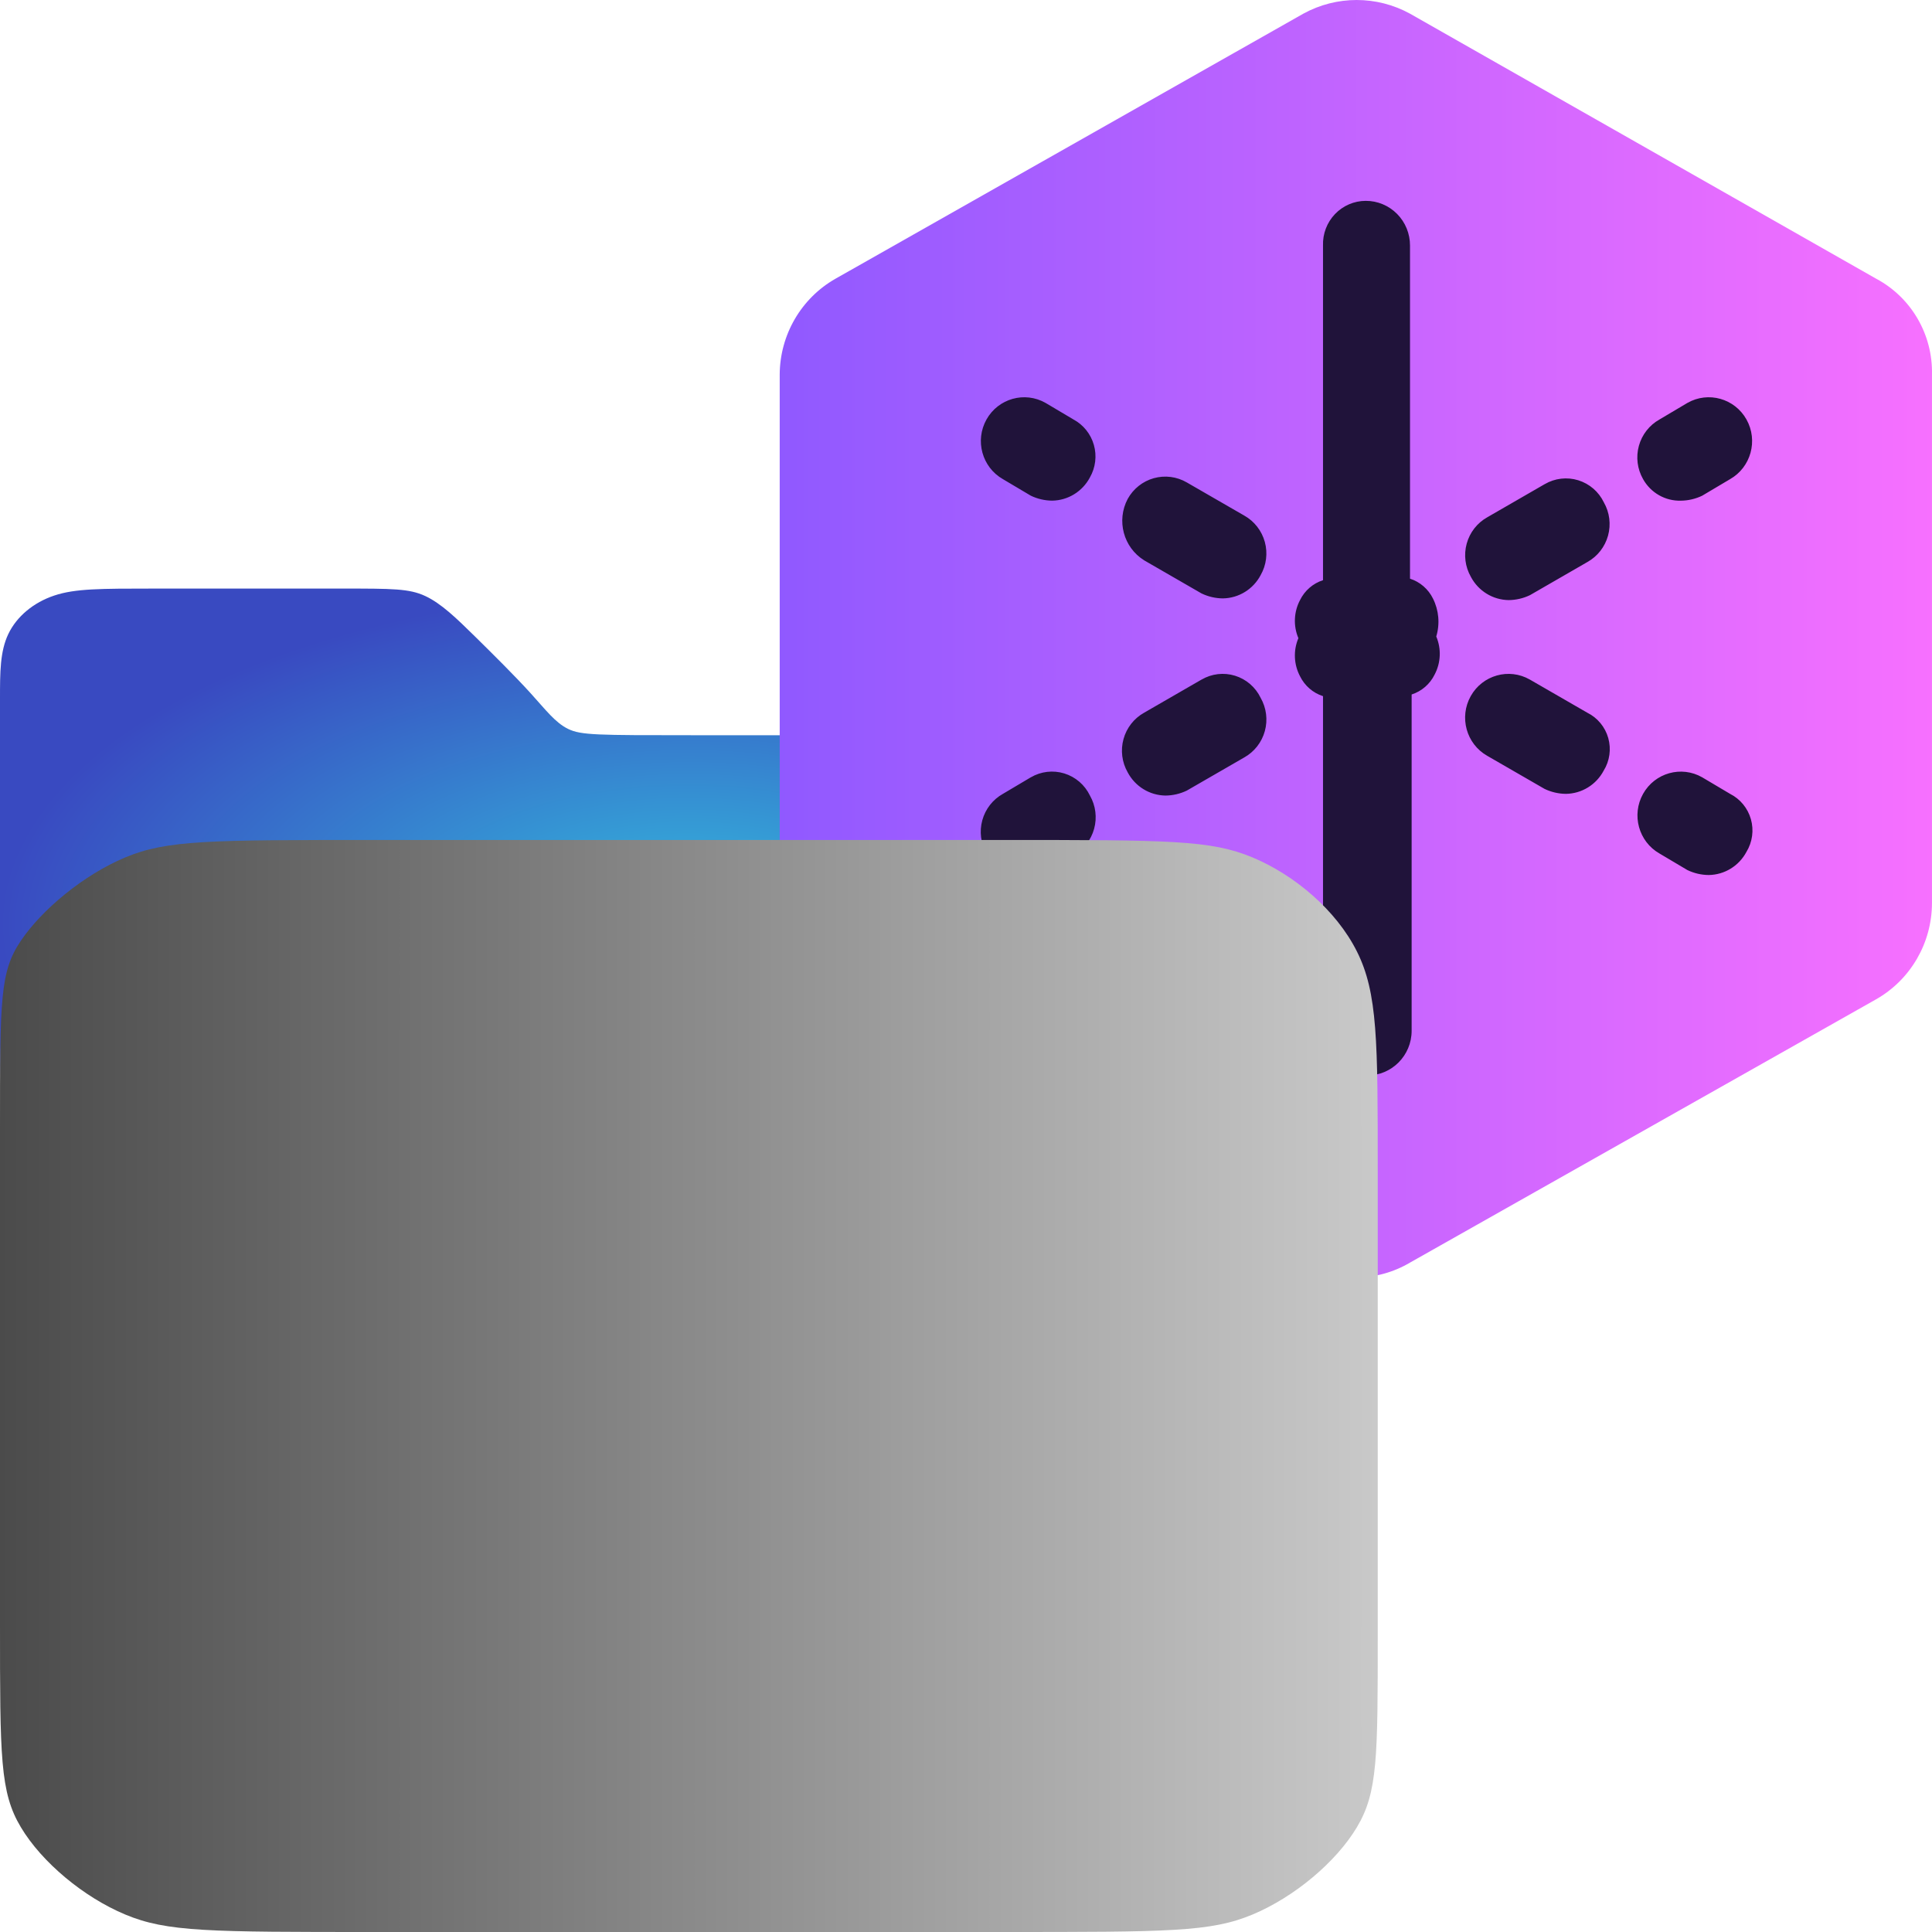
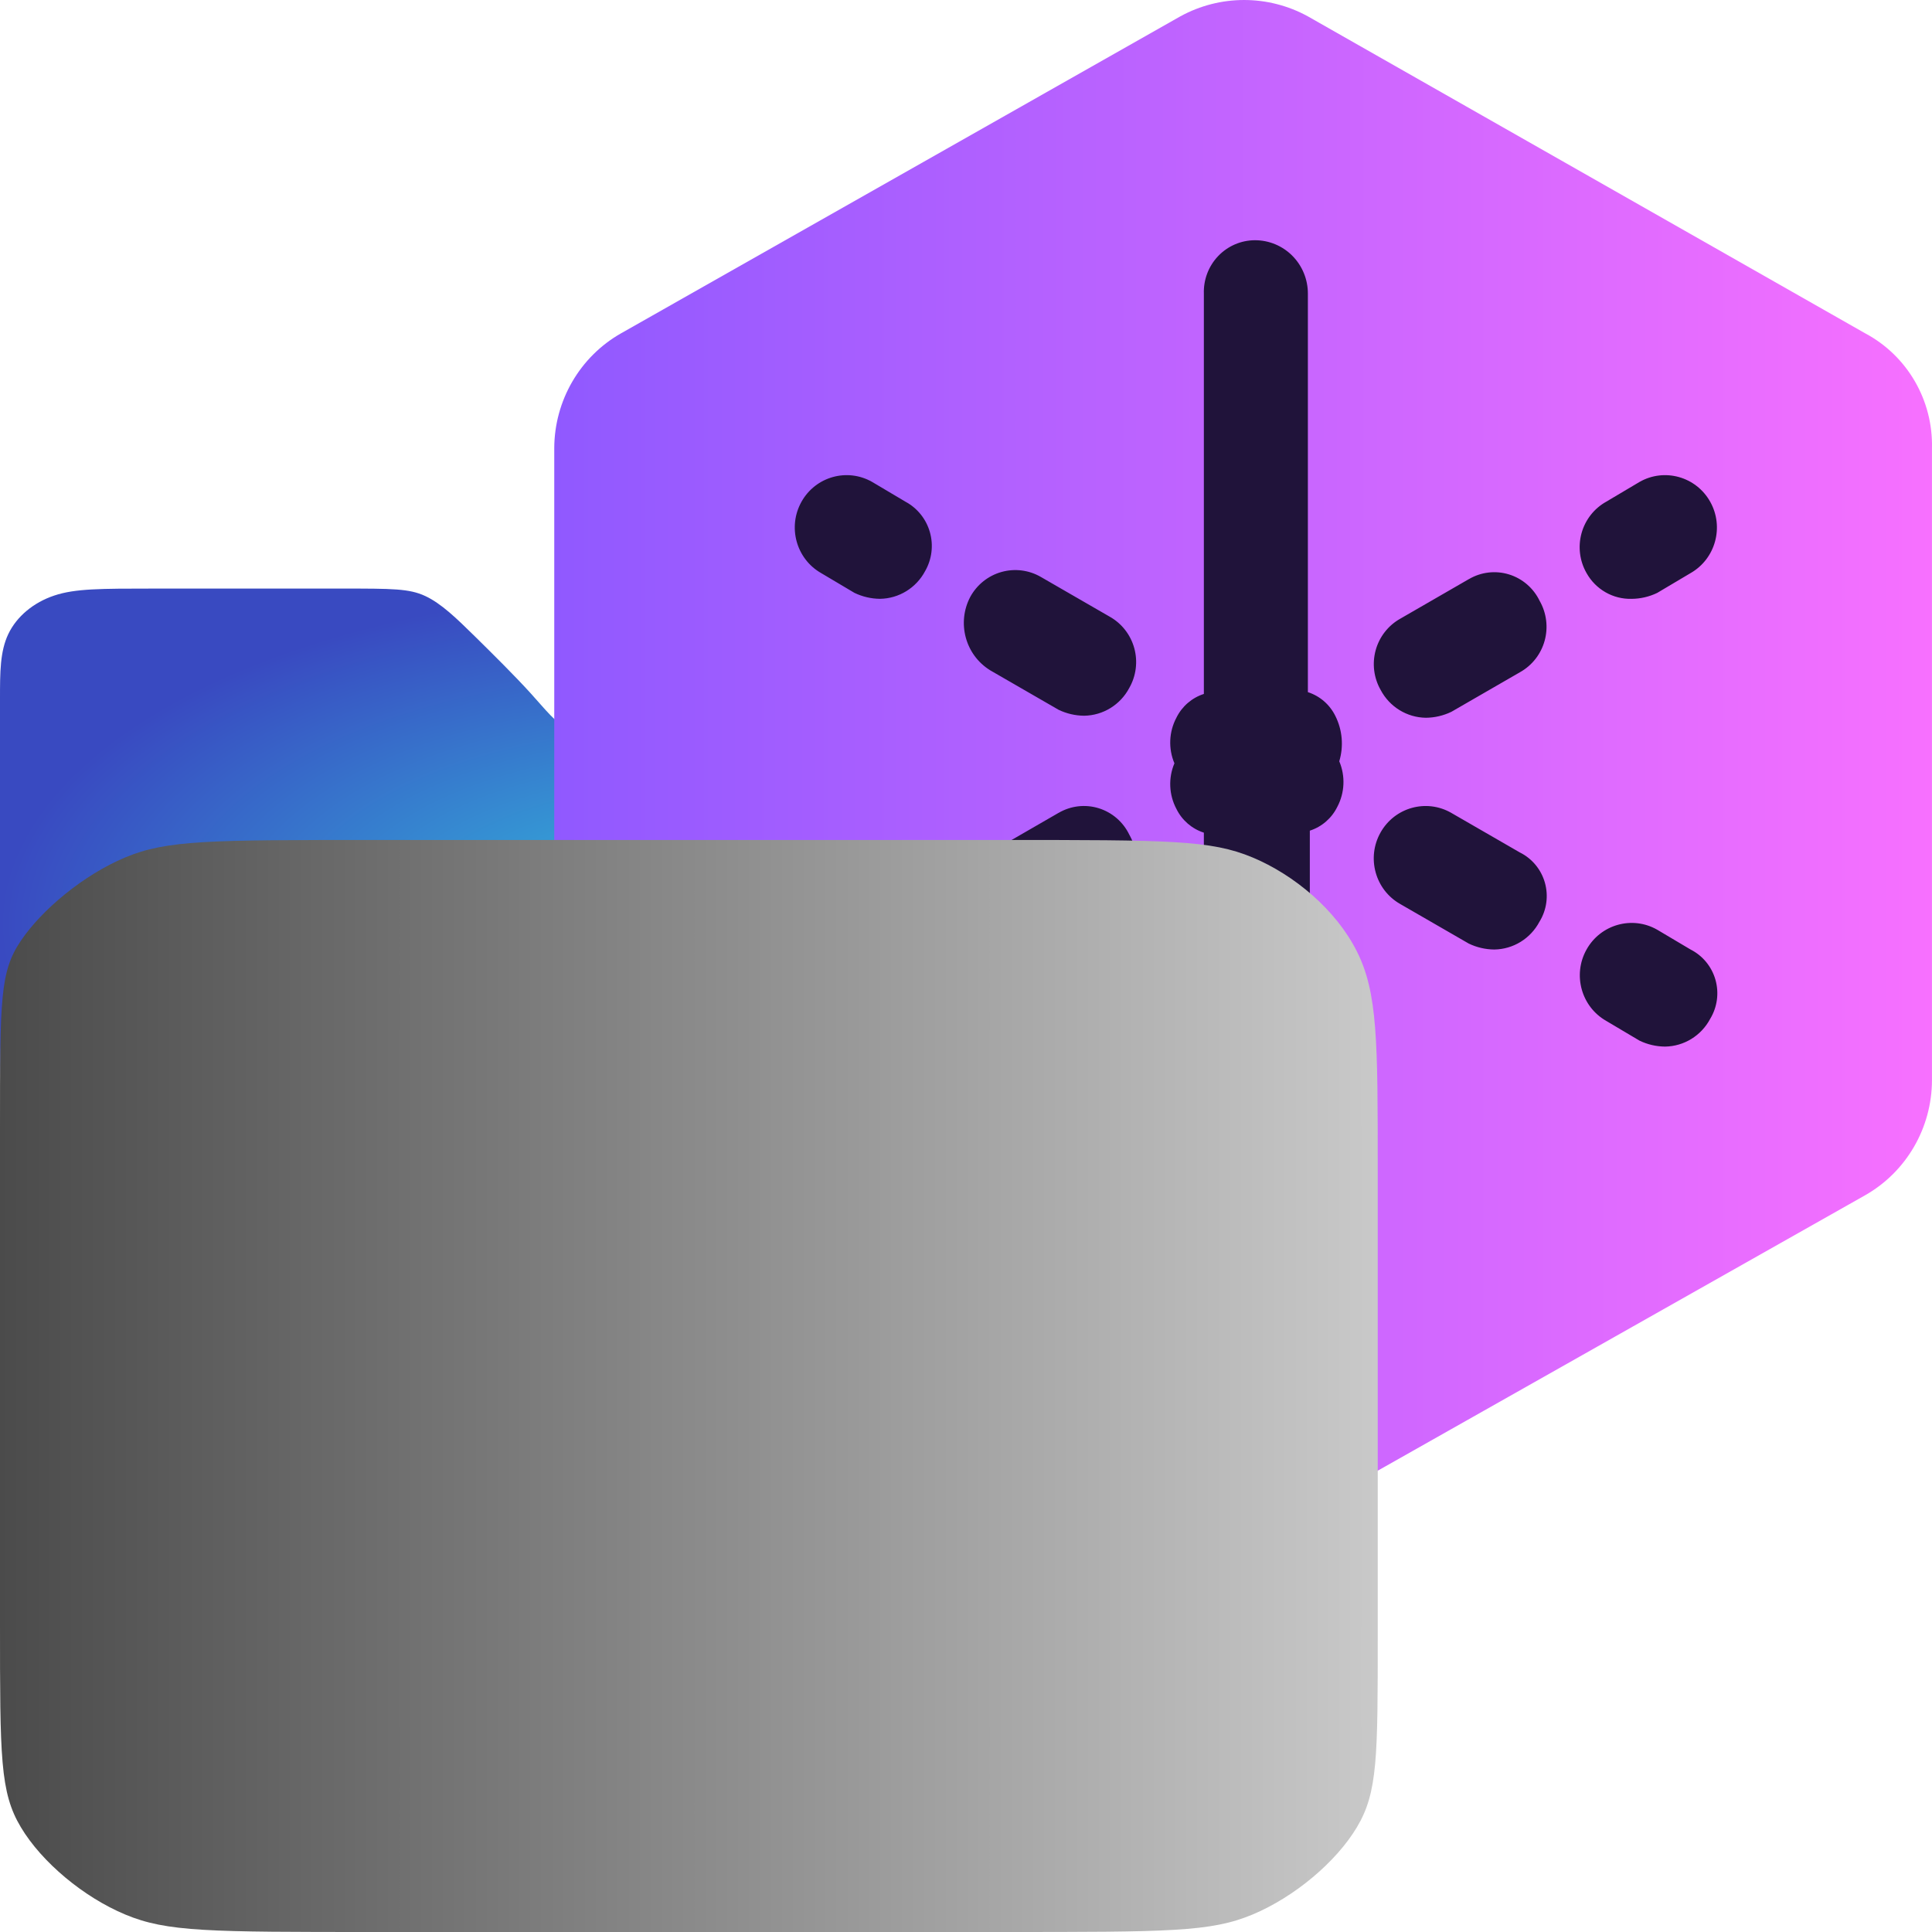
<svg xmlns="http://www.w3.org/2000/svg" xmlns:xlink="http://www.w3.org/1999/xlink" data-name="Layer 1" viewBox="0 0 77.126 77.126" version="1.1" id="svg31" width="77.126" height="77.126">
  <defs id="defs25">
    <linearGradient id="linearGradient1378">
      <stop style="stop-color:#33bbdd;stop-opacity:1;" offset="0" id="stop1374" />
      <stop style="stop-color:#394ac1;stop-opacity:1;" offset="1" id="stop1376" />
    </linearGradient>
    <linearGradient id="linearGradient1354">
      <stop style="stop-color:#4b4b4b;stop-opacity:1;" offset="0" id="stop1350" />
      <stop style="stop-color:#c9c9c9;stop-opacity:1;" offset="1" id="stop1352" />
    </linearGradient>
    <linearGradient id="a" x1="460.66" y1="-120.15" x2="449.39" y2="-109.49" gradientTransform="matrix(1,0,0,-1,-389,-47.01)" gradientUnits="userSpaceOnUse">
      <stop offset="0" stop-color="#054096" stop-opacity=".5" id="stop2" />
      <stop offset=".1" stop-color="#173ba1" stop-opacity=".44" id="stop4" />
      <stop offset=".29" stop-color="#3434b3" stop-opacity=".33" id="stop6" />
      <stop offset=".49" stop-color="#482ec1" stop-opacity=".22" id="stop8" />
      <stop offset=".68" stop-color="#552bc8" stop-opacity=".11" id="stop10" />
      <stop offset=".86" stop-color="#592acb" stop-opacity="0" id="stop12" />
    </linearGradient>
    <linearGradient id="b" x1="3.39" y1="42.56" x2="73.6" y2="42.56" gradientTransform="matrix(0.6552506,0,0,-0.6612572,28.90483,53.64486)" gradientUnits="userSpaceOnUse">
      <stop offset="0" stop-color="#9059ff" id="stop15" />
      <stop offset="1" stop-color="#f770ff" id="stop17" />
    </linearGradient>
    <linearGradient id="c" x1="40.92" y1="20.28" x2="81.59" y2="3.07" gradientTransform="matrix(1,0,0,-1,0,82.99)" gradientUnits="userSpaceOnUse">
      <stop offset="0" stop-color="#54ffbd" id="stop20" />
      <stop offset="1" stop-color="#0df" id="stop22" />
    </linearGradient>
    <linearGradient xlink:href="#linearGradient1354" id="linearGradient1356" x1="0" y1="55.329" x2="55" y2="55.329" gradientUnits="userSpaceOnUse" />
    <radialGradient xlink:href="#linearGradient1378" id="radialGradient1380" cx="27.5" cy="36.877" fx="27.5" fy="36.877" r="27.5" gradientTransform="matrix(1,0,0,0.4865903,0,18.93297)" gradientUnits="userSpaceOnUse" />
  </defs>
  <g id="layer1" style="display:inline">
    <path style="display:inline;fill:url(#radialGradient1380);fill-opacity:1;stroke-width:0.915" d="M 0,32.577 C 0,30.208 0,28.943 0,27.892 0,26.842 0,26.006 0.333,25.308 0.667,24.611 1.333,24.053 2.167,23.774 3.001,23.496 4.001,23.496 6.168,23.496 c 2.167,0 5.5,0 7.5,0 2,0 2.667,0 3.305,0.296 0.638,0.296 1.248,0.888 1.985,1.613 0.737,0.725 1.6,1.582 2.218,2.262 0.618,0.68 0.99,1.182 1.504,1.432 0.514,0.251 1.168,0.251 4.912,0.251 3.744,0 10.577,0 14.827,0 4.25,0 5.917,0 7.583,0.697 1.667,0.697 3.333,2.091 4.166,3.485 C 55,34.926 55,36.32 55,38.411 c 0,2.091 0,4.879 -0.833,6.969 -0.833,2.09 -2.5,3.484 -10.833,4.181 C 35.001,50.258 20.001,50.258 5,50.258 3.333,48.864 1.668,47.471 0.834,46.077 0,44.683 0,43.29 0,40.855 0,38.421 0,34.947 0,32.577 Z" id="path473" />
  </g>
-   <g id="layer3" style="display:inline">
+   <g id="layer3" style="display:inline" transform="matrix(1.195652,0,0,1.196078,-15.08987,0)">
    <path d="M 74.897,11.126 56.288,0.546 a 4.462,4.503 0 0 0 -4.259,0 L 33.354,11.126 a 4.377,4.417 0 0 0 -2.228,3.835 v 21.094 a 4.298,4.338 0 0 0 2.228,3.835 l 18.609,10.514 a 4.122,4.159 0 0 0 2.162,0.595 4.298,4.338 0 0 0 2.162,-0.595 L 74.897,39.891 a 4.377,4.417 0 0 0 2.228,-3.835 V 14.961 a 4.18,4.219 0 0 0 -2.228,-3.835 z" fill="url(#b)" id="path27" style="display:inline;fill:url(#b);stroke-width:0.658" />
    <path d="m 41.151,31.03 -1.114,0.661 a 1.717,1.732 0 0 0 -0.655,2.381 1.736,1.752 0 0 0 1.507,0.926 2.018,2.037 0 0 0 0.852,-0.198 l 1.114,-0.661 a 1.717,1.732 0 0 0 0.655,-2.381 1.684,1.699 0 0 0 -2.359,-0.727 z m 6.815,-3.901 -2.293,1.323 a 1.717,1.732 0 0 0 -0.655,2.381 1.736,1.752 0 0 0 1.507,0.926 2.018,2.037 0 0 0 0.852,-0.198 l 2.293,-1.323 a 1.717,1.732 0 0 0 0.655,-2.381 1.684,1.699 0 0 0 -2.359,-0.727 z m 9.239,-3.234 A 1.546,1.561 0 0 0 56.288,23.101 V 9.804 A 1.763,1.779 0 0 0 54.519,8.018 1.71,1.726 0 0 0 52.815,9.804 V 23.161 a 1.546,1.561 0 0 0 -0.917,0.794 1.743,1.759 0 0 0 -0.066,1.521 1.743,1.759 0 0 0 0.066,1.521 1.546,1.561 0 0 0 0.917,0.794 v 13.357 a 1.769,1.785 0 0 0 3.538,0 V 27.724 a 1.546,1.561 0 0 0 0.917,-0.794 1.743,1.759 0 0 0 0.066,-1.521 2.018,2.037 0 0 0 -0.131,-1.514 z m 4.462,-4.569 -2.293,1.323 a 1.717,1.732 0 0 0 -0.655,2.381 1.736,1.752 0 0 0 1.507,0.926 2.018,2.037 0 0 0 0.852,-0.198 l 2.293,-1.323 a 1.717,1.732 0 0 0 0.655,-2.381 1.684,1.699 0 0 0 -2.359,-0.727 z m 5.432,0.661 a 2.018,2.037 0 0 0 0.852,-0.198 l 1.114,-0.661 A 1.731,1.747 0 1 0 67.361,16.085 l -1.114,0.661 a 1.717,1.732 0 0 0 -0.655,2.381 1.677,1.693 0 0 0 1.507,0.86 z m 1.966,11.704 -1.114,-0.661 a 1.731,1.747 0 0 0 -1.704,3.042 l 1.114,0.661 a 2.018,2.037 0 0 0 0.852,0.198 1.736,1.752 0 0 0 1.507,-0.926 1.618,1.633 0 0 0 -0.655,-2.314 z m -5.701,-3.24 -2.293,-1.323 a 1.731,1.747 0 1 0 -1.704,3.042 l 2.293,1.323 a 2.018,2.037 0 0 0 0.852,0.198 1.736,1.752 0 0 0 1.507,-0.926 1.605,1.62 0 0 0 -0.655,-2.314 z m -17.692,-6.084 2.293,1.323 a 2.018,2.037 0 0 0 0.852,0.198 1.736,1.752 0 0 0 1.507,-0.926 1.717,1.732 0 0 0 -0.655,-2.381 l -2.293,-1.323 a 1.717,1.732 0 0 0 -2.359,0.661 1.835,1.852 0 0 0 0.655,2.447 z m -2.818,-5.621 -1.114,-0.661 a 1.731,1.747 0 1 0 -1.704,3.042 l 1.114,0.661 a 2.018,2.037 0 0 0 0.852,0.198 1.736,1.752 0 0 0 1.507,-0.926 1.658,1.673 0 0 0 -0.655,-2.314 z" fill="#20133a" id="path29" style="display:inline;stroke-width:0.658" />
  </g>
  <g id="layer2" style="display:inline">
    <path style="display:inline;fill:url(#linearGradient1356);fill-opacity:1;fill-rule:evenodd;stroke-width:0.915;stroke-dasharray:none" d="M 0.834,72.945 C 0,71.551 0,70.157 0,64.824 0,59.49 0,50.217 0,45.042 0,39.867 0,38.79 0.833,37.555 1.667,36.319 3.333,34.925 5.001,34.228 6.668,33.532 8.334,33.532 15.001,33.532 c 6.667,0 18.333,0 25,0 6.667,0 8.333,0 10,0.697 1.667,0.697 3.333,2.091 4.166,3.751 C 55,39.641 55,41.567 55,46.742 c 0,5.175 0,13.598 0,18.507 0,4.909 0,6.303 -0.833,7.696 -0.833,1.393 -2.5,2.787 -4.166,3.484 C 48.334,77.126 46.668,77.126 40.001,77.126 c -6.667,0 -18.333,0 -25,0 -6.667,0 -8.333,0 -10,-0.697 C 3.334,75.733 1.668,74.339 0.834,72.945 Z" id="path311" />
  </g>
</svg>
